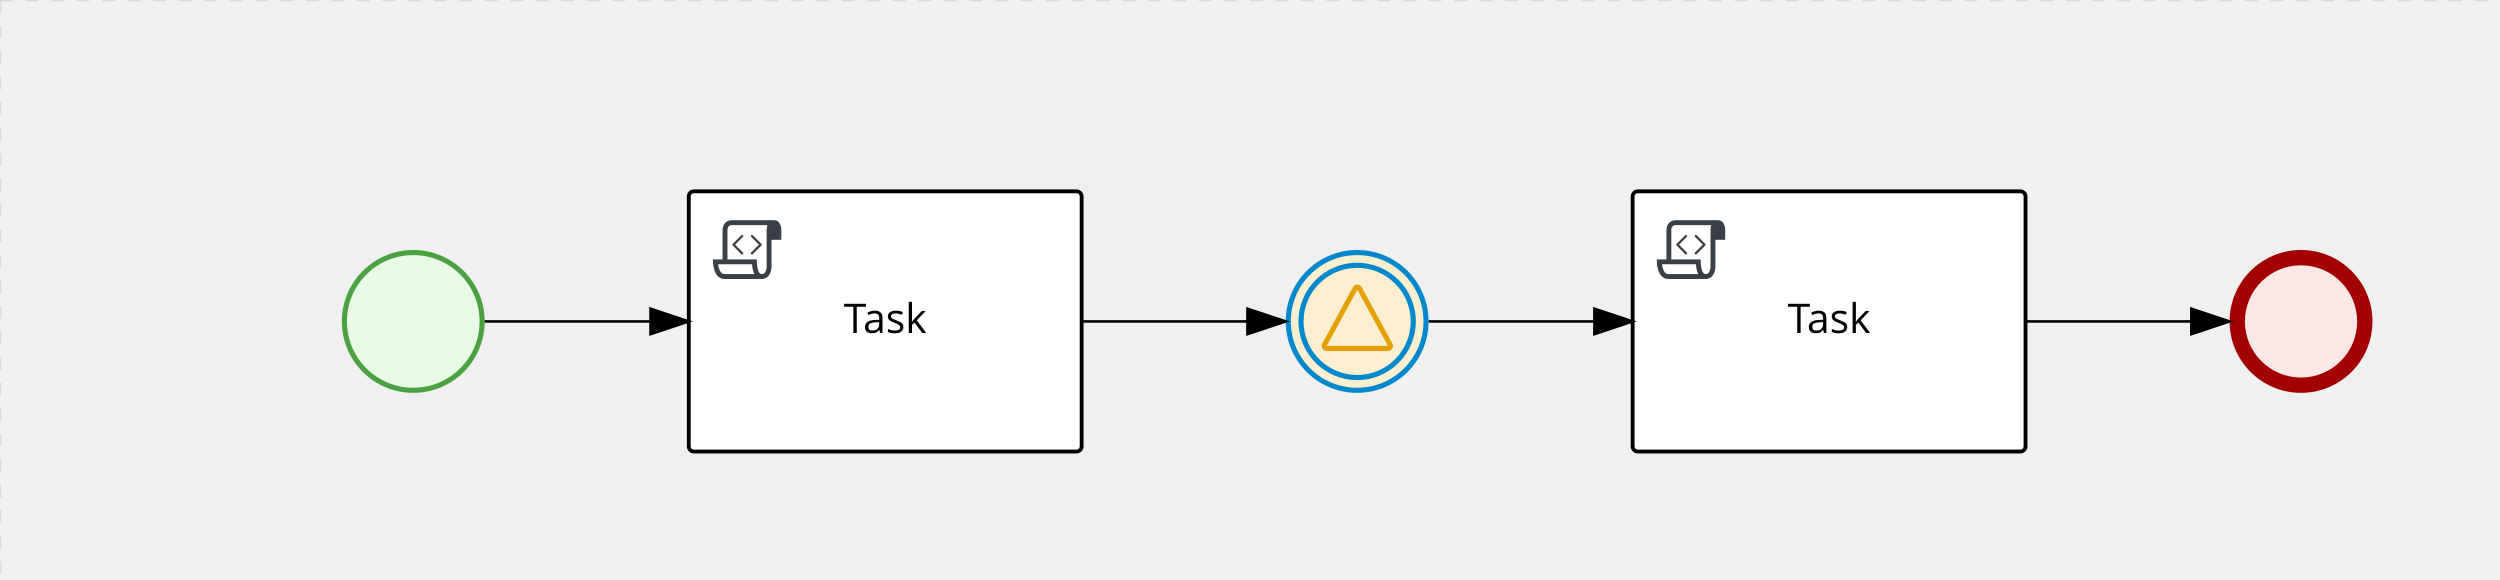
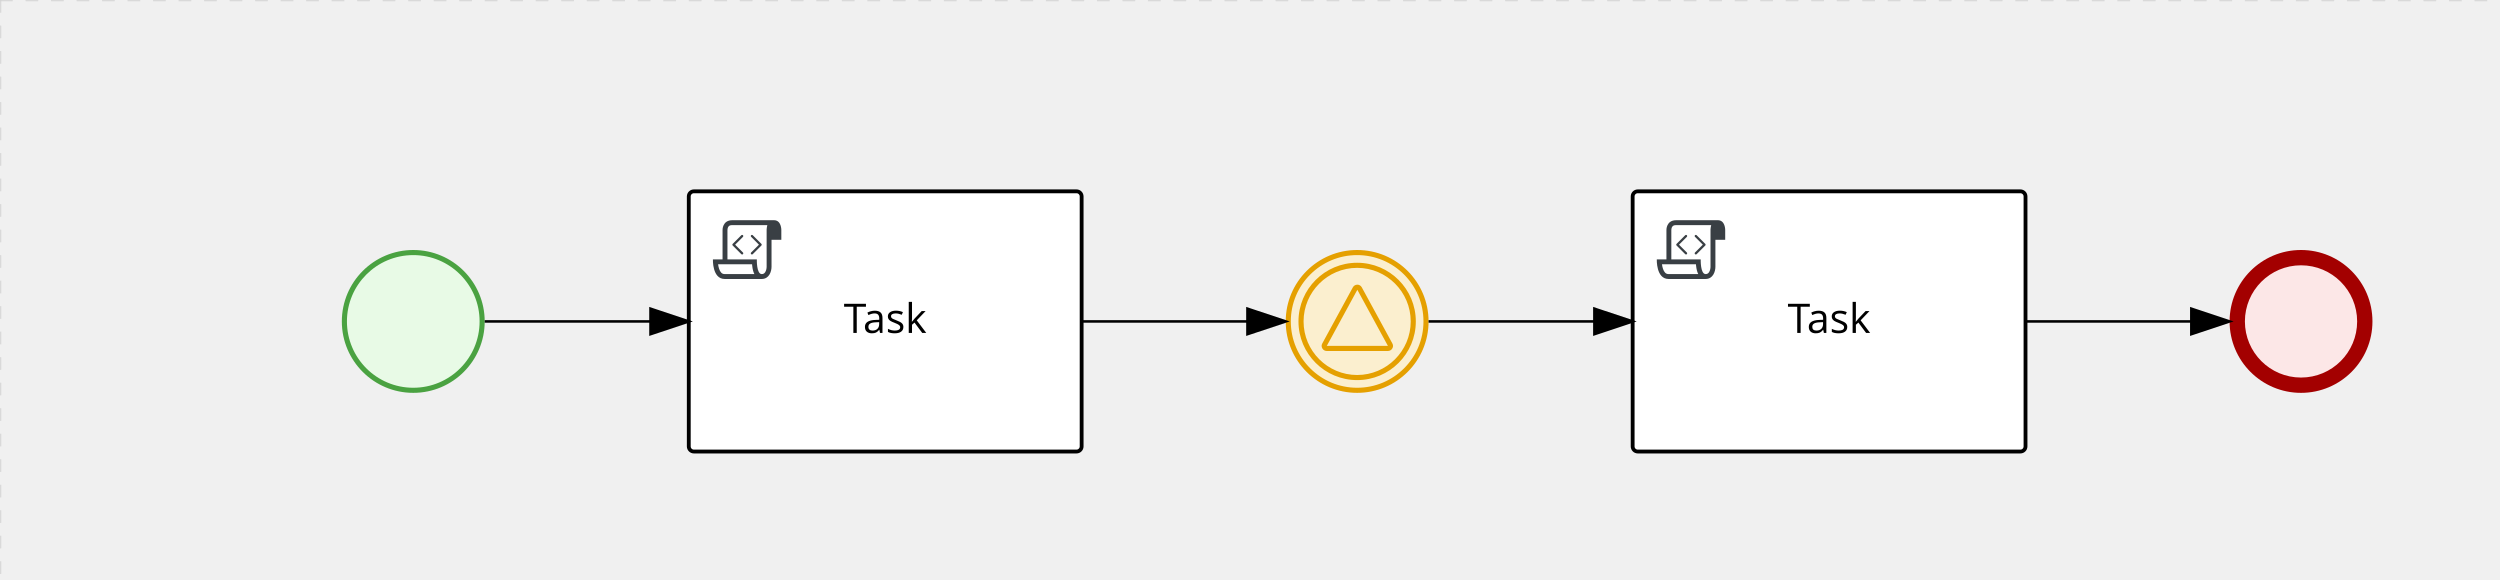
<svg xmlns="http://www.w3.org/2000/svg" version="1.1" width="980" height="227" viewBox="0 0 980 227">
  <defs />
  <g transform="matrix(1,0,0,1,0,0)">
    <g>
      <g>
        <g>
          <path fill="none" stroke="#d3d3d3" paint-order="fill stroke markers" d=" M 0 0 L 1200 0" stroke-miterlimit="10" stroke-opacity="0.8" stroke-dasharray="5" />
        </g>
        <g>
          <path fill="none" stroke="#d3d3d3" paint-order="fill stroke markers" d=" M 0 0 L 0 800" stroke-miterlimit="10" stroke-opacity="0.8" stroke-dasharray="5" />
        </g>
      </g>
      <g id="_6767E4F6-0498-4A8D-9A5C-3CCDF1CE0ECB" bpmn2nodeid="_6767E4F6-0498-4A8D-9A5C-3CCDF1CE0ECB" transform="matrix(1,0,0,1,134,98)">
        <g>
          <path fill="none" stroke="none" />
        </g>
        <g transform="matrix(0.125,0,0,0.125,0,0)">
          <g transform="matrix(1,0,0,1,0,0)">
            <path fill="#e8fae6" stroke="none" id="_6767E4F6-0498-4A8D-9A5C-3CCDF1CE0ECB?shapeType=BACKGROUND" paint-order="stroke fill markers" d=" M 0 0 M 444 224 C 444 263.9 434.2 300.8 414.4 334.5 C 394.7 368.2 368 394.9 334.4 414.5 C 300.8 434.1 263.9 444 224 444 C 184.1 444 147.2 434.2 113.5 414.4 C 79.8 394.7 53.1 368 33.5 334.4 C 13.9 300.8 4 263.9 4 224 C 4 184.1 13.8 147.2 33.6 113.5 C 53.4 79.8 80.1 53.1 113.6 33.5 C 147.1 13.9 184.1 4 224 4 C 263.9 4 300.8 13.8 334.5 33.6 C 368.2 53.4 394.9 80.1 414.5 113.6 C 434.1 147.1 444 184.1 444 224 Z" />
          </g>
          <g>
            <g transform="matrix(1,0,0,1,0,0)">
              <g transform="matrix(1,0,0,1,0,0)">
                <path fill="rgb(74,162,65)" stroke="none" id="_6767E4F6-0498-4A8D-9A5C-3CCDF1CE0ECB?shapeType=BORDER&amp;renderType=FILL" paint-order="stroke fill markers" d=" M 0 0 M 224 0 C 100.3 0 0 100.3 0 224 C 0 347.7 100.3 448 224 448 C 347.7 448 448 347.7 448 224 C 448 100.3 347.7 0 224 0 Z M 0 0 M 224 432 C 109.1 432 16 338.9 16 224 C 16 109.1 109.1 16 224 16 C 338.9 16 432 109.1 432 224 C 432 338.9 338.9 432 224 432 Z" />
              </g>
            </g>
          </g>
        </g>
        <g transform="matrix(1,0,0,1,28,61)" />
      </g>
      <g transform="matrix(1,0,0,1,134,98)" />
      <g id="_C1DC12F8-A74B-45F6-AE45-AB75BECC5A72" bpmn2nodeid="_C1DC12F8-A74B-45F6-AE45-AB75BECC5A72" transform="matrix(1,0,0,1,270,75)">
        <g>
          <path fill="none" stroke="none" />
        </g>
        <g transform="matrix(1,0,0,1,0,0)">
          <path fill="#ffffff" stroke="none" id="_C1DC12F8-A74B-45F6-AE45-AB75BECC5A72?shapeType=BACKGROUND" paint-order="stroke fill markers" d=" M 2 0 L 152 0 L 152 0 A 2 2 0 0 1 154 2 L 154 100 L 154 100 A 2 2 0 0 1 152 102 L 2 102 L 2 102 A 2 2 0 0 1 0 100 L 0 2 L 0 2 A 2 2 0 0 1 2 0 Z" />
        </g>
        <g transform="matrix(1,0,0,1,0,0)">
          <path fill="none" stroke="rgb(0,0,0)" id="_C1DC12F8-A74B-45F6-AE45-AB75BECC5A72?shapeType=BORDER&amp;renderType=STROKE" paint-order="fill stroke markers" d=" M 2 0 L 152 0 L 152 0 A 2 2 0 0 1 154 2 L 154 100 L 154 100 A 2 2 0 0 1 152 102 L 2 102 L 2 102 A 2 2 0 0 1 0 100 L 0 2 L 0 2 A 2 2 0 0 1 2 0 Z" stroke-miterlimit="10" stroke-width="1.5" stroke-dasharray="" />
        </g>
        <g>
          <g transform="matrix(0.06,0,0,0.06,9.4,9.4)">
            <g transform="matrix(1,0,0,1,0,0)">
              <path fill="#393f44" stroke="none" id="_C1DC12F8-A74B-45F6-AE45-AB75BECC5A72undefined" paint-order="stroke fill markers" d=" M 0 0 M 197.3 130.2 C 194.4 127.3 189.6 127.3 186.7 130.2 L 130.2 186.7 C 127.3 189.6 127.3 194.4 130.2 197.3 L 186.7 253.8 C 188.1 255.3 190.1 256 192 256 C 193.9 256 195.9 255.3 197.3 253.7 C 200.2 250.8 200.2 246 197.3 243.1 L 146.2 192 L 197.3 140.8 C 200.2 137.9 200.2 133.1 197.3 130.2 Z" />
            </g>
            <g transform="matrix(1,0,0,1,0,0)">
              <path fill="#393f44" stroke="none" id="_C1DC12F8-A74B-45F6-AE45-AB75BECC5A72undefined" paint-order="stroke fill markers" d=" M 0 0 M 261.3 130.2 C 258.4 127.3 253.6 127.3 250.7 130.2 C 247.8 133.1 247.8 137.9 250.7 140.8 L 301.8 191.9 L 250.7 243 C 247.8 245.9 247.8 250.7 250.7 253.6 C 252.1 255.3 254.1 256 256 256 C 257.9 256 259.9 255.3 261.3 253.8 L 317.8 197.3 C 320.7 194.4 320.7 189.6 317.8 186.7 L 261.3 130.2 Z" />
            </g>
            <g transform="matrix(1,0,0,1,0,0)">
              <path fill="#393f44" stroke="none" id="_C1DC12F8-A74B-45F6-AE45-AB75BECC5A72undefined" paint-order="stroke fill markers" d=" M 0 0 M 400 32 C 400 32 152.8 32 128 32 C 62 32 64 96 64 96 L 64 288 L 1 288 C 1 288 -4 416 78 416 L 320 416 C 368 416 384 368 384 336 C 384 314.2 384 224.4 384 160 L 448 160 L 448 96 C 448 96 449 32 400 32 Z M 0 0 M 78 383.9 C 68.5 383.9 61.6 381.1 55.5 374.9 C 43.4 362.4 37.5 339.6 34.9 320 L 256.9 320 C 257.1 322.7 257.3 325.4 257.6 328.2 C 260 351.6 264.7 370.1 271.9 383.9 L 78 383.9 L 78 383.9 Z M 0 0 M 352 336 C 352 345.9 349.6 360.3 342.9 371 C 337.2 380.1 330.4 384 320 384 C 285 384 288 288 288 288 L 96 288 L 96 96 L 96 95.9 L 96 95.1 C 96 90.6 97.6 78.3 104.7 71.2 C 106.5 69.4 111.9 64 128 64 L 356.5 64 C 354.4 72.8 352.8 81.8 352.2 89.9 C 352.2 90.5 352.1 91.1 352.1 91.7 C 352.1 92 352.1 92.3 352.1 92.6 C 352 94.8 352 96 352 96 L 352 160 L 352 336 Z" />
            </g>
          </g>
        </g>
        <g transform="matrix(1,0,0,1,60.75,43.5)">
          <text fill="#000000" stroke="none" font-family="Open Sans" font-size="12pt" font-style="normal" font-weight="normal" text-decoration="normal" x="16.25" y="12" text-anchor="middle" dominant-baseline="alphabetic">Task</text>
        </g>
      </g>
      <g id="_464DE0D4-1DD5-4230-8775-A99D427882A7" bpmn2nodeid="_464DE0D4-1DD5-4230-8775-A99D427882A7">
        <g>
          <path fill="none" stroke="#000000" paint-order="fill stroke markers" d=" M 190 126 L 255 126" stroke-miterlimit="10" stroke-dasharray="" />
        </g>
        <g transform="matrix(1,0,0,1,190,126)" />
        <g transform="matrix(6.123233995736766e-17,1,-1,6.123233995736766e-17,270,121)">
          <path fill="#000000" stroke="#000000" paint-order="fill stroke markers" d=" M 10 15 L 0 15 L 5 0 Z" stroke-miterlimit="10" stroke-dasharray="" />
        </g>
        <g transform="matrix(1,0,0,1,190,116)" />
      </g>
      <g id="_59B330B7-5728-4C5A-9098-A0B3337F1AEC" bpmn2nodeid="_59B330B7-5728-4C5A-9098-A0B3337F1AEC" transform="matrix(1,0,0,1,504,98)">
        <g>
          <path fill="none" stroke="none" />
        </g>
        <g transform="matrix(0.125,0,0,0.125,0,0)">
          <g transform="matrix(1,0,0,1,0,0)">
            <path fill="#fbefcf" stroke="none" id="_59B330B7-5728-4C5A-9098-A0B3337F1AEC?shapeType=BACKGROUND" paint-order="stroke fill markers" d=" M 0 0 M 444 224 C 444 263.9 434.2 300.8 414.4 334.5 C 394.7 368.2 368 394.9 334.4 414.5 C 300.8 434.1 263.9 444 224 444 C 184.1 444 147.2 434.2 113.5 414.4 C 79.8 394.7 53.1 368 33.5 334.4 C 13.9 300.8 4 263.9 4 224 C 4 184.1 13.8 147.2 33.6 113.5 C 53.4 79.8 80.1 53.1 113.6 33.5 C 147.1 13.9 184.1 4 224 4 C 263.9 4 300.8 13.8 334.5 33.6 C 368.2 53.4 394.9 80.1 414.5 113.6 C 434.1 147.1 444 184.1 444 224 Z" />
          </g>
          <g>
            <g transform="matrix(1,0,0,1,0,0)">
              <g transform="matrix(1,0,0,1,0,0)">
-                 <path fill="rgb(0,136,206)" stroke="none" id="_59B330B7-5728-4C5A-9098-A0B3337F1AEC?shapeType=BORDER&amp;renderType=FILL" paint-order="stroke fill markers" d=" M 0 0 M 224 408 C 122.5 408 40 325.5 40 224 C 40 122.5 122.5 40 224 40 C 325.5 40 408 122.5 408 224 C 408 325.5 325.5 408 224 408 Z M 0 0 M 224 56 C 131.4 56 56 131.4 56 224 C 56 316.6 131.4 392 224 392 C 316.6 392 392 316.6 392 224 C 392 131.4 316.6 56 224 56 Z M 0 0 M 224 16 C 252.1 16 279.3 21.5 305 32.3 C 329.8 42.8 352 57.8 371.1 76.9 C 390.2 96 405.2 118.3 415.7 143 C 426.5 168.6 432 195.9 432 224 C 432 252.1 426.5 279.3 415.7 305 C 405.2 329.8 390.2 352 371.1 371.1 C 352 390.2 329.7 405.2 305 415.7 C 279.4 426.5 252.1 432 224 432 C 195.9 432 168.7 426.5 143 415.7 C 118.2 405.2 96 390.2 76.9 371.1 C 57.8 352 42.8 329.7 32.3 305 C 21.5 279.3 16 252.1 16 224 C 16 195.9 21.5 168.7 32.3 143 C 42.8 118.2 57.8 96 76.9 76.9 C 96 57.8 118.3 42.8 143 32.3 C 168.7 21.5 195.9 16 224 16 M 224 0 C 100.3 0 0 100.3 0 224 C 0 347.7 100.3 448 224 448 C 347.7 448 448 347.7 448 224 C 448 100.3 347.7 0 224 0 L 224 0 Z" />
+                 <path fill="rgb(229,160,0)" stroke="none" id="_59B330B7-5728-4C5A-9098-A0B3337F1AEC?shapeType=BORDER&amp;renderType=FILL" paint-order="stroke fill markers" d=" M 0 0 M 224 408 C 122.5 408 40 325.5 40 224 C 40 122.5 122.5 40 224 40 C 325.5 40 408 122.5 408 224 C 408 325.5 325.5 408 224 408 Z M 0 0 M 224 56 C 131.4 56 56 131.4 56 224 C 56 316.6 131.4 392 224 392 C 316.6 392 392 316.6 392 224 C 392 131.4 316.6 56 224 56 Z M 0 0 M 224 16 C 252.1 16 279.3 21.5 305 32.3 C 329.8 42.8 352 57.8 371.1 76.9 C 390.2 96 405.2 118.3 415.7 143 C 426.5 168.6 432 195.9 432 224 C 432 252.1 426.5 279.3 415.7 305 C 405.2 329.8 390.2 352 371.1 371.1 C 352 390.2 329.7 405.2 305 415.7 C 279.4 426.5 252.1 432 224 432 C 195.9 432 168.7 426.5 143 415.7 C 118.2 405.2 96 390.2 76.9 371.1 C 57.8 352 42.8 329.7 32.3 305 C 21.5 279.3 16 252.1 16 224 C 16 195.9 21.5 168.7 32.3 143 C 42.8 118.2 57.8 96 76.9 76.9 C 96 57.8 118.3 42.8 143 32.3 C 168.7 21.5 195.9 16 224 16 M 224 0 C 100.3 0 0 100.3 0 224 C 0 347.7 100.3 448 224 448 C 347.7 448 448 347.7 448 224 C 448 100.3 347.7 0 224 0 L 224 0 Z" />
              </g>
            </g>
          </g>
          <g>
            <g transform="matrix(1,0,0,1,0,0)">
              <g transform="matrix(1,0,0,1,0,0)">
                <path fill="#e5a000" stroke="none" id="_59B330B7-5728-4C5A-9098-A0B3337F1AECundefined" paint-order="stroke fill markers" d=" M 0 0 M 224.6 124.8 L 320.5 300.7 L 128.8 300.7 L 224.6 124.8 M 224.6 108.7 C 221.7 108.7 219 109.5 216.5 110.9 C 214 112.3 212.1 114.5 210.6 117 L 114.7 293 C 111.8 298.2 111.9 303.5 114.9 308.8 C 116.3 311.2 118.2 313.2 120.7 314.6 C 123.1 316 125.8 316.7 128.7 316.7 L 320.5 316.7 C 323.4 316.7 325.9 316 328.4 314.6 C 330.9 313.2 332.8 311.3 334.2 308.8 C 337.3 303.6 337.3 298.3 334.4 293 L 238.5 117 C 237.1 114.4 235.2 112.4 232.7 110.9 C 230.2 109.4 227.5 108.7 224.6 108.7 L 224.6 108.7 Z" />
              </g>
            </g>
          </g>
        </g>
        <g transform="matrix(1,0,0,1,28,61)" />
      </g>
      <g id="_DE791864-C159-4E6C-A8DF-FD5648DD6B4C" bpmn2nodeid="_DE791864-C159-4E6C-A8DF-FD5648DD6B4C">
        <g>
          <path fill="none" stroke="#000000" paint-order="fill stroke markers" d=" M 424 126 L 489 126" stroke-miterlimit="10" stroke-dasharray="" />
        </g>
        <g transform="matrix(1,0,0,1,424,126)" />
        <g transform="matrix(6.123233995736766e-17,1,-1,6.123233995736766e-17,504,121)">
          <path fill="#000000" stroke="#000000" paint-order="fill stroke markers" d=" M 10 15 L 0 15 L 5 0 Z" stroke-miterlimit="10" stroke-dasharray="" />
        </g>
        <g transform="matrix(1,0,0,1,424,116)" />
      </g>
      <g id="_38DD7F34-8FAB-435D-92F8-DEC53B658AD4" bpmn2nodeid="_38DD7F34-8FAB-435D-92F8-DEC53B658AD4" transform="matrix(1,0,0,1,640,75)">
        <g>
          <path fill="none" stroke="none" />
        </g>
        <g transform="matrix(1,0,0,1,0,0)">
          <path fill="#ffffff" stroke="none" id="_38DD7F34-8FAB-435D-92F8-DEC53B658AD4?shapeType=BACKGROUND" paint-order="stroke fill markers" d=" M 2 0 L 152 0 L 152 0 A 2 2 0 0 1 154 2 L 154 100 L 154 100 A 2 2 0 0 1 152 102 L 2 102 L 2 102 A 2 2 0 0 1 0 100 L 0 2 L 0 2 A 2 2 0 0 1 2 0 Z" />
        </g>
        <g transform="matrix(1,0,0,1,0,0)">
          <path fill="none" stroke="rgb(0,0,0)" id="_38DD7F34-8FAB-435D-92F8-DEC53B658AD4?shapeType=BORDER&amp;renderType=STROKE" paint-order="fill stroke markers" d=" M 2 0 L 152 0 L 152 0 A 2 2 0 0 1 154 2 L 154 100 L 154 100 A 2 2 0 0 1 152 102 L 2 102 L 2 102 A 2 2 0 0 1 0 100 L 0 2 L 0 2 A 2 2 0 0 1 2 0 Z" stroke-miterlimit="10" stroke-width="1.5" stroke-dasharray="" />
        </g>
        <g>
          <g transform="matrix(0.06,0,0,0.06,9.4,9.4)">
            <g transform="matrix(1,0,0,1,0,0)">
              <path fill="#393f44" stroke="none" id="_38DD7F34-8FAB-435D-92F8-DEC53B658AD4undefined" paint-order="stroke fill markers" d=" M 0 0 M 197.3 130.2 C 194.4 127.3 189.6 127.3 186.7 130.2 L 130.2 186.7 C 127.3 189.6 127.3 194.4 130.2 197.3 L 186.7 253.8 C 188.1 255.3 190.1 256 192 256 C 193.9 256 195.9 255.3 197.3 253.7 C 200.2 250.8 200.2 246 197.3 243.1 L 146.2 192 L 197.3 140.8 C 200.2 137.9 200.2 133.1 197.3 130.2 Z" />
            </g>
            <g transform="matrix(1,0,0,1,0,0)">
              <path fill="#393f44" stroke="none" id="_38DD7F34-8FAB-435D-92F8-DEC53B658AD4undefined" paint-order="stroke fill markers" d=" M 0 0 M 261.3 130.2 C 258.4 127.3 253.6 127.3 250.7 130.2 C 247.8 133.1 247.8 137.9 250.7 140.8 L 301.8 191.9 L 250.7 243 C 247.8 245.9 247.8 250.7 250.7 253.6 C 252.1 255.3 254.1 256 256 256 C 257.9 256 259.9 255.3 261.3 253.8 L 317.8 197.3 C 320.7 194.4 320.7 189.6 317.8 186.7 L 261.3 130.2 Z" />
            </g>
            <g transform="matrix(1,0,0,1,0,0)">
              <path fill="#393f44" stroke="none" id="_38DD7F34-8FAB-435D-92F8-DEC53B658AD4undefined" paint-order="stroke fill markers" d=" M 0 0 M 400 32 C 400 32 152.8 32 128 32 C 62 32 64 96 64 96 L 64 288 L 1 288 C 1 288 -4 416 78 416 L 320 416 C 368 416 384 368 384 336 C 384 314.2 384 224.4 384 160 L 448 160 L 448 96 C 448 96 449 32 400 32 Z M 0 0 M 78 383.9 C 68.5 383.9 61.6 381.1 55.5 374.9 C 43.4 362.4 37.5 339.6 34.9 320 L 256.9 320 C 257.1 322.7 257.3 325.4 257.6 328.2 C 260 351.6 264.7 370.1 271.9 383.9 L 78 383.9 L 78 383.9 Z M 0 0 M 352 336 C 352 345.9 349.6 360.3 342.9 371 C 337.2 380.1 330.4 384 320 384 C 285 384 288 288 288 288 L 96 288 L 96 96 L 96 95.9 L 96 95.1 C 96 90.6 97.6 78.3 104.7 71.2 C 106.5 69.4 111.9 64 128 64 L 356.5 64 C 354.4 72.8 352.8 81.8 352.2 89.9 C 352.2 90.5 352.1 91.1 352.1 91.7 C 352.1 92 352.1 92.3 352.1 92.6 C 352 94.8 352 96 352 96 L 352 160 L 352 336 Z" />
            </g>
          </g>
        </g>
        <g transform="matrix(1,0,0,1,60.75,43.5)">
          <text fill="#000000" stroke="none" font-family="Open Sans" font-size="12pt" font-style="normal" font-weight="normal" text-decoration="normal" x="16.25" y="12" text-anchor="middle" dominant-baseline="alphabetic">Task</text>
        </g>
      </g>
      <g id="_72F42570-6288-4EF3-9278-0BCCC9BC7972" bpmn2nodeid="_72F42570-6288-4EF3-9278-0BCCC9BC7972">
        <g>
          <path fill="none" stroke="#000000" paint-order="fill stroke markers" d=" M 560 126 L 625 126" stroke-miterlimit="10" stroke-dasharray="" />
        </g>
        <g transform="matrix(1,0,0,1,560,126)" />
        <g transform="matrix(6.123233995736766e-17,1,-1,6.123233995736766e-17,640,121)">
          <path fill="#000000" stroke="#000000" paint-order="fill stroke markers" d=" M 10 15 L 0 15 L 5 0 Z" stroke-miterlimit="10" stroke-dasharray="" />
        </g>
        <g transform="matrix(1,0,0,1,560,116)" />
      </g>
      <g id="_5C84001B-9B54-42EF-AD09-0A262F722236" bpmn2nodeid="_5C84001B-9B54-42EF-AD09-0A262F722236" transform="matrix(1,0,0,1,874,98)">
        <g>
          <path fill="none" stroke="none" />
        </g>
        <g transform="matrix(0.125,0,0,0.125,0,0)">
          <g transform="matrix(1,0,0,1,0,0)">
            <path fill="#fce7e7" stroke="none" id="_5C84001B-9B54-42EF-AD09-0A262F722236?shapeType=BACKGROUND" paint-order="stroke fill markers" d=" M 0 0 M 444 224 C 444 263.9 434.2 300.8 414.4 334.5 C 394.7 368.2 368 394.9 334.4 414.5 C 300.8 434.1 263.9 444 224 444 C 184.1 444 147.2 434.2 113.5 414.4 C 79.8 394.7 53.1 368 33.5 334.4 C 13.9 300.8 4 263.9 4 224 C 4 184.1 13.8 147.2 33.6 113.5 C 53.4 79.8 80.1 53.1 113.6 33.5 C 147.1 13.9 184.1 4 224 4 C 263.9 4 300.8 13.8 334.5 33.6 C 368.2 53.4 394.9 80.1 414.5 113.6 C 434.1 147.1 444 184.1 444 224 Z" />
          </g>
          <g>
            <g transform="matrix(1,0,0,1,0,0)">
              <g transform="matrix(1,0,0,1,0,0)">
                <path fill="rgb(163,0,0)" stroke="none" id="_5C84001B-9B54-42EF-AD09-0A262F722236?shapeType=BORDER&amp;renderType=FILL" paint-order="stroke fill markers" d=" M 0 0 M 224 0 C 100.3 0 0 100.3 0 224 C 0 347.7 100.3 448 224 448 C 347.7 448 448 347.7 448 224 C 448 100.3 347.7 0 224 0 Z M 0 0 M 224 400 C 126.8 400 48 321.2 48 224 C 48 126.8 126.8 48 224 48 C 321.2 48 400 126.8 400 224 C 400 321.2 321.2 400 224 400 Z" />
              </g>
            </g>
          </g>
        </g>
        <g transform="matrix(1,0,0,1,28,61)" />
      </g>
      <g id="_7D7DFB20-FF9F-462C-83FB-18D31F1C0632" bpmn2nodeid="_7D7DFB20-FF9F-462C-83FB-18D31F1C0632">
        <g>
          <path fill="none" stroke="#000000" paint-order="fill stroke markers" d=" M 794 126 L 859 126" stroke-miterlimit="10" stroke-dasharray="" />
        </g>
        <g transform="matrix(1,0,0,1,794,126)" />
        <g transform="matrix(6.123233995736766e-17,1,-1,6.123233995736766e-17,874,121)">
          <path fill="#000000" stroke="#000000" paint-order="fill stroke markers" d=" M 10 15 L 0 15 L 5 0 Z" stroke-miterlimit="10" stroke-dasharray="" />
        </g>
        <g transform="matrix(1,0,0,1,794,116)" />
      </g>
      <g transform="matrix(1,0,0,1,874,98)" />
      <g transform="matrix(1,0,0,1,270,75)" />
      <g transform="matrix(1,0,0,1,640,75)" />
      <g transform="matrix(1,0,0,1,504,98)" />
    </g>
  </g>
</svg>
